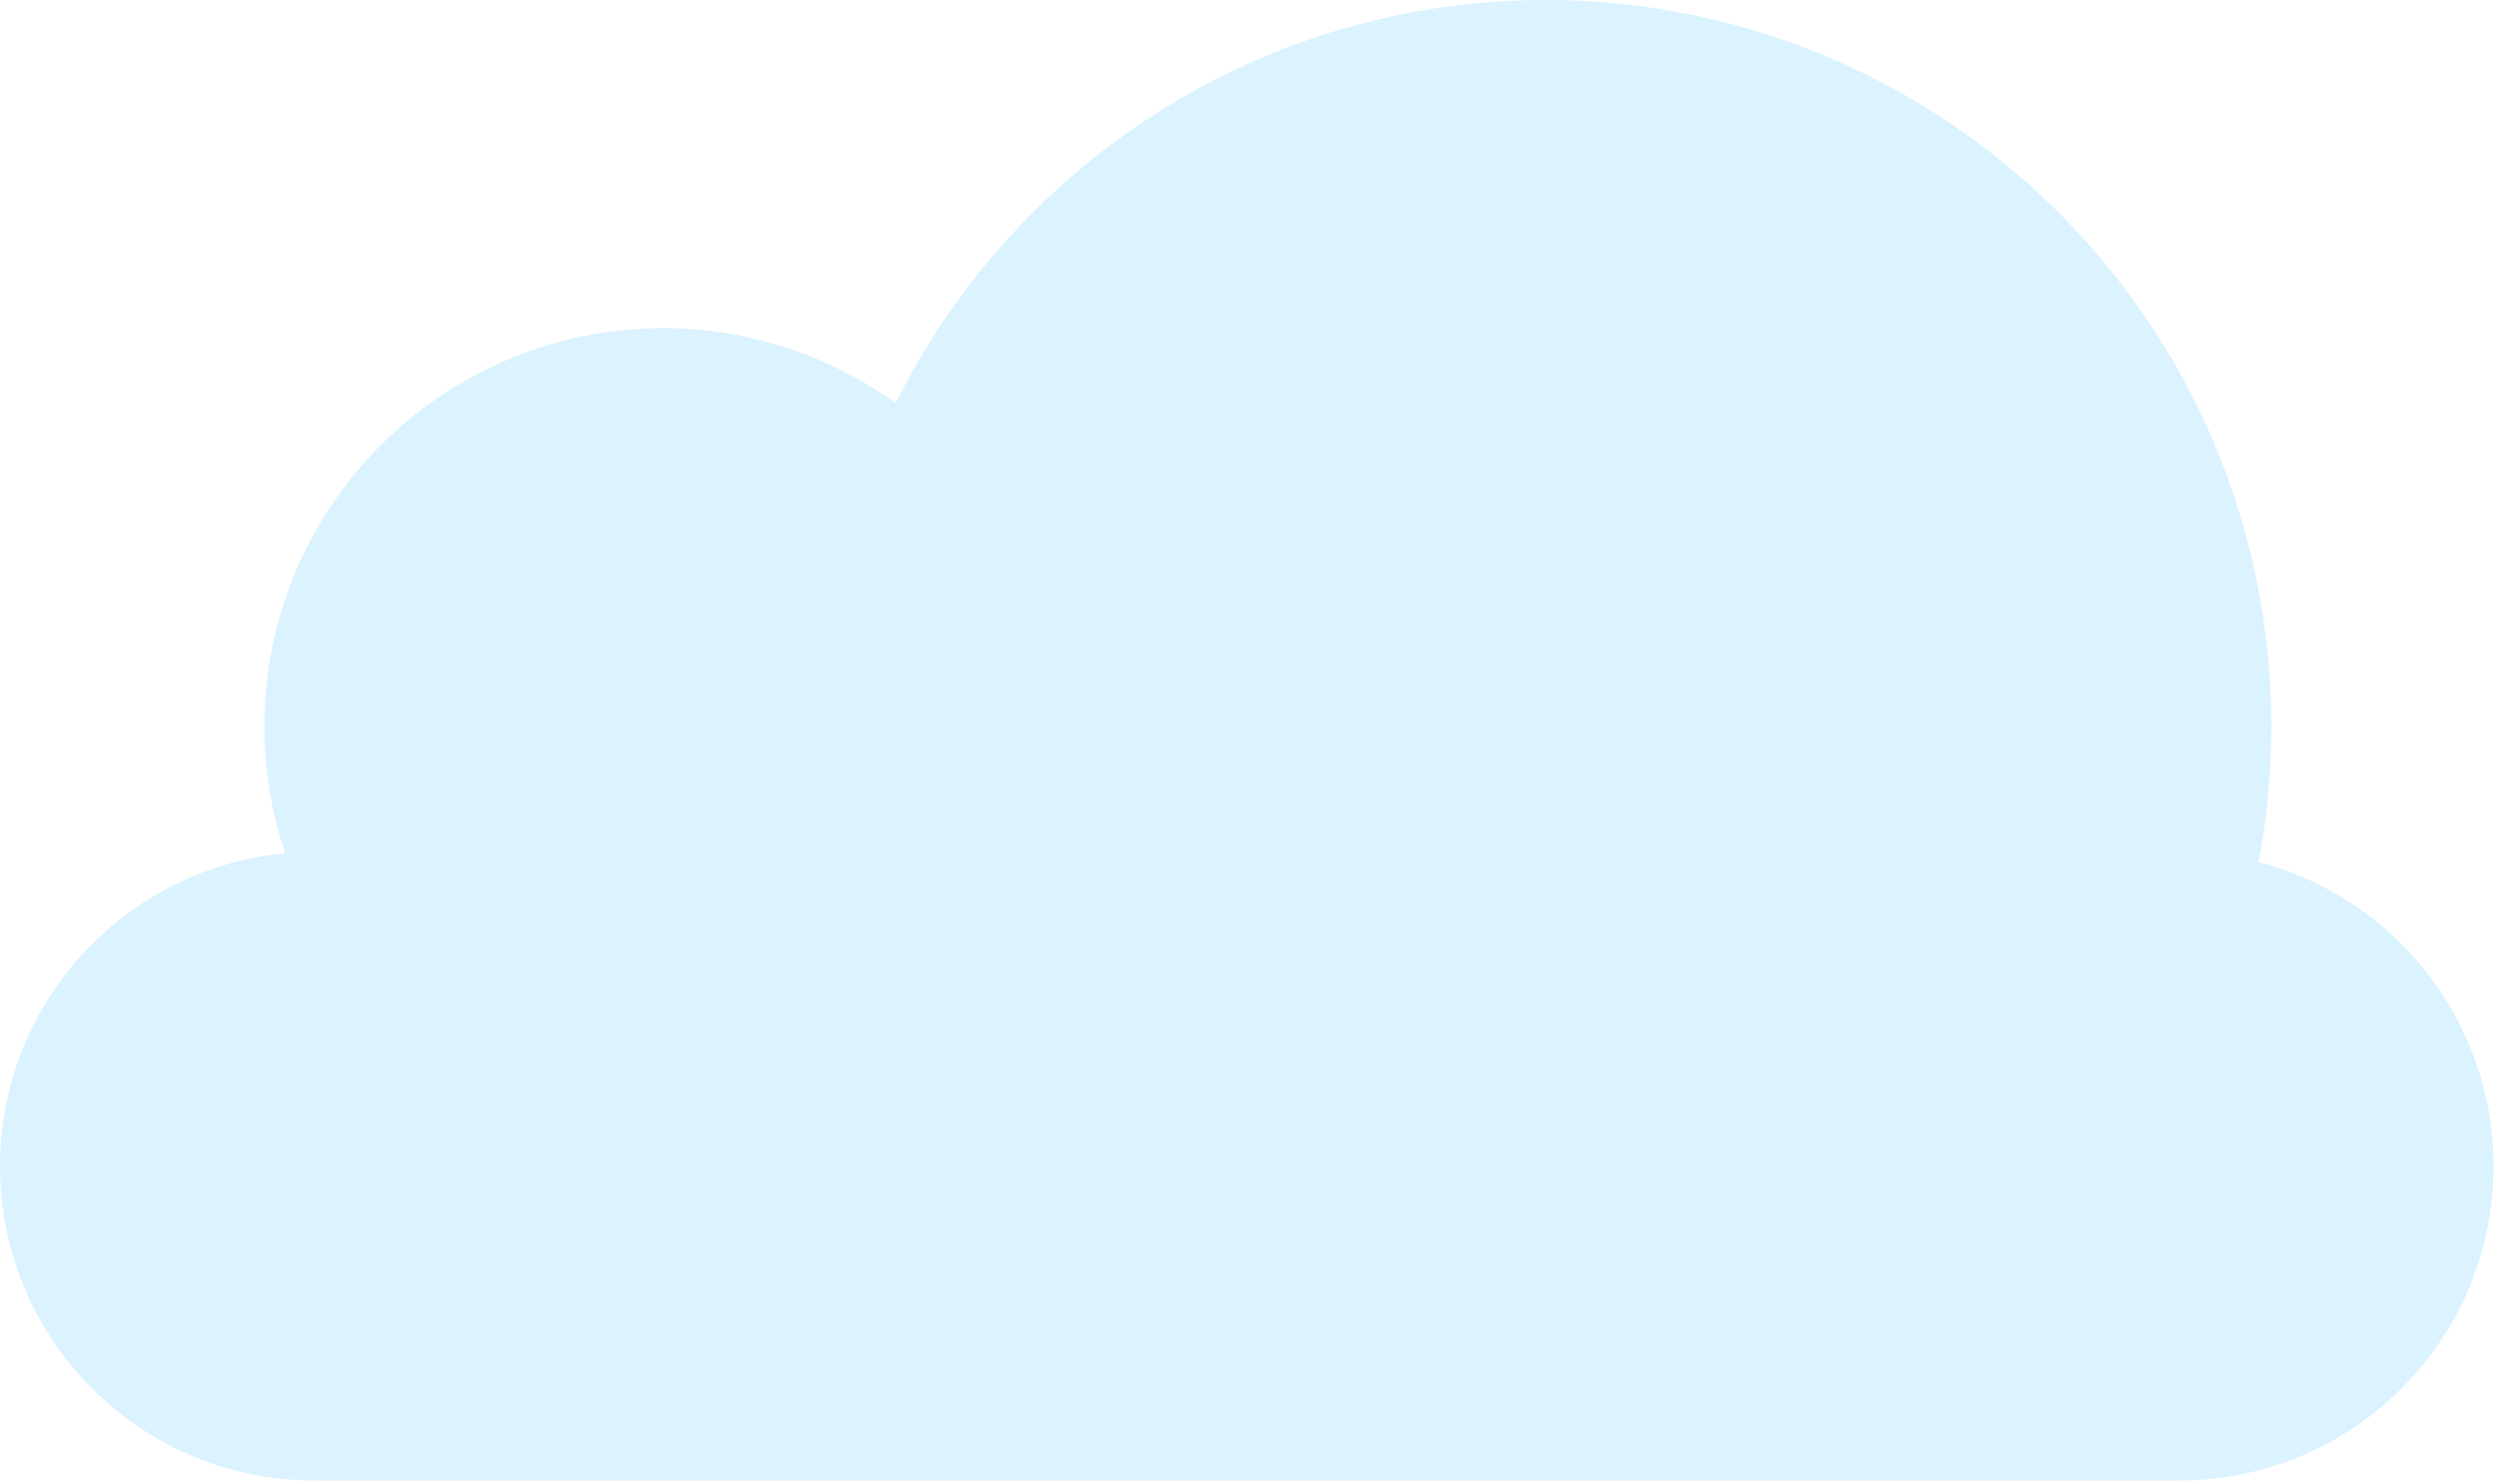
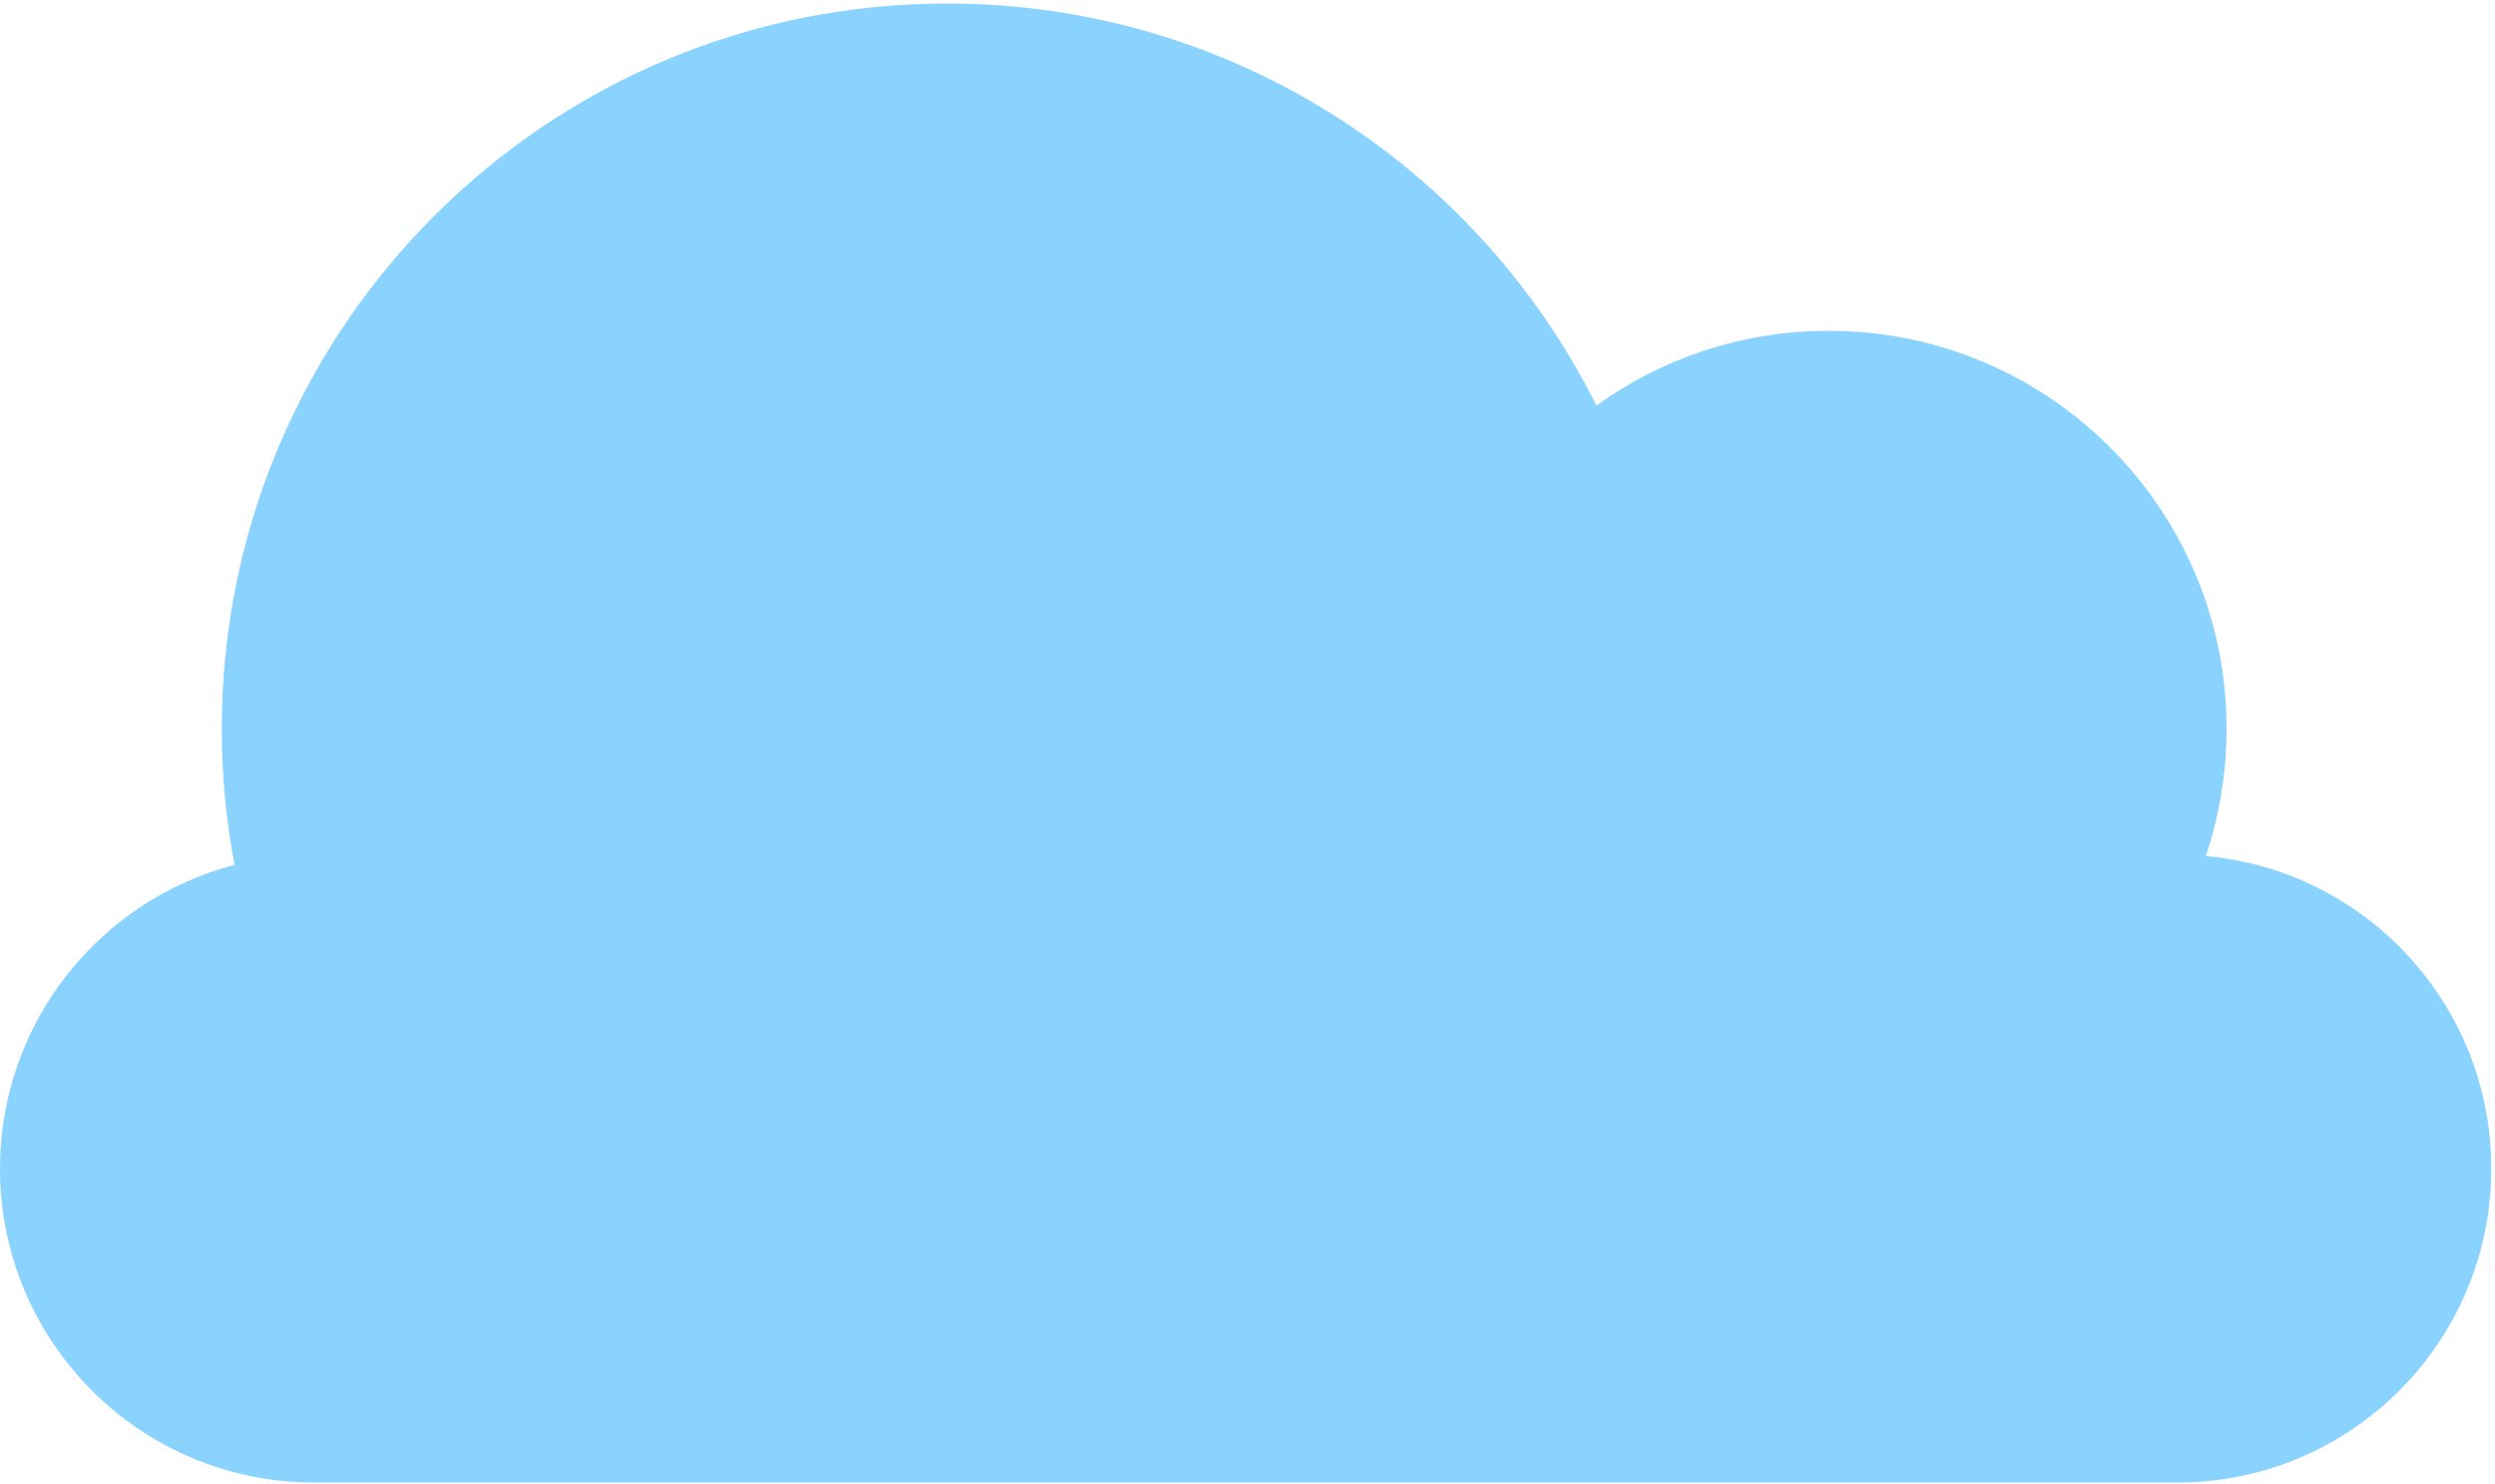
- <svg xmlns="http://www.w3.org/2000/svg" width="708" height="421" viewBox="0 0 708 421" fill="none">
-   <path fill-rule="evenodd" clip-rule="evenodd" d="M188.134 93.161C212.782 93.161 235.589 101.033 254.169 114.396C287.878 46.59 357.812 0 438.617 0C552.331 0 644.514 92.264 644.514 206.078C644.514 219.26 643.277 232.152 640.914 244.646C679.271 254.617 707.588 289.48 707.588 330.957C707.588 380.206 667.664 420.13 618.414 420.13H89.174C39.924 420.13 0 380.206 0 330.957C0 284.486 35.547 246.318 80.933 242.159C77.109 230.829 75.036 218.695 75.036 206.078C75.036 143.715 125.672 93.161 188.134 93.161Z" fill="#DBF2FF" />
+ <svg xmlns="http://www.w3.org/2000/svg" width="582" height="346" viewBox="0 0 582 346" fill="none">
+   <path fill-rule="evenodd" clip-rule="evenodd" d="M54.709 201.757C52.754 191.467 51.73 180.846 51.73 169.987C51.73 76.558 127.469 0.82 220.897 0.82C287.242 0.82 344.667 39.012 372.385 94.61C387.632 83.631 406.344 77.164 426.567 77.164C477.832 77.164 519.39 118.722 519.39 169.987C519.39 180.376 517.683 190.366 514.535 199.693C551.87 203.038 581.133 234.408 581.133 272.613C581.133 313.049 548.354 345.829 507.918 345.829H73.215C32.78 345.829 0 313.049 0 272.613C0 238.571 23.233 209.955 54.709 201.757Z" fill="#8AD3FF" />
</svg>
